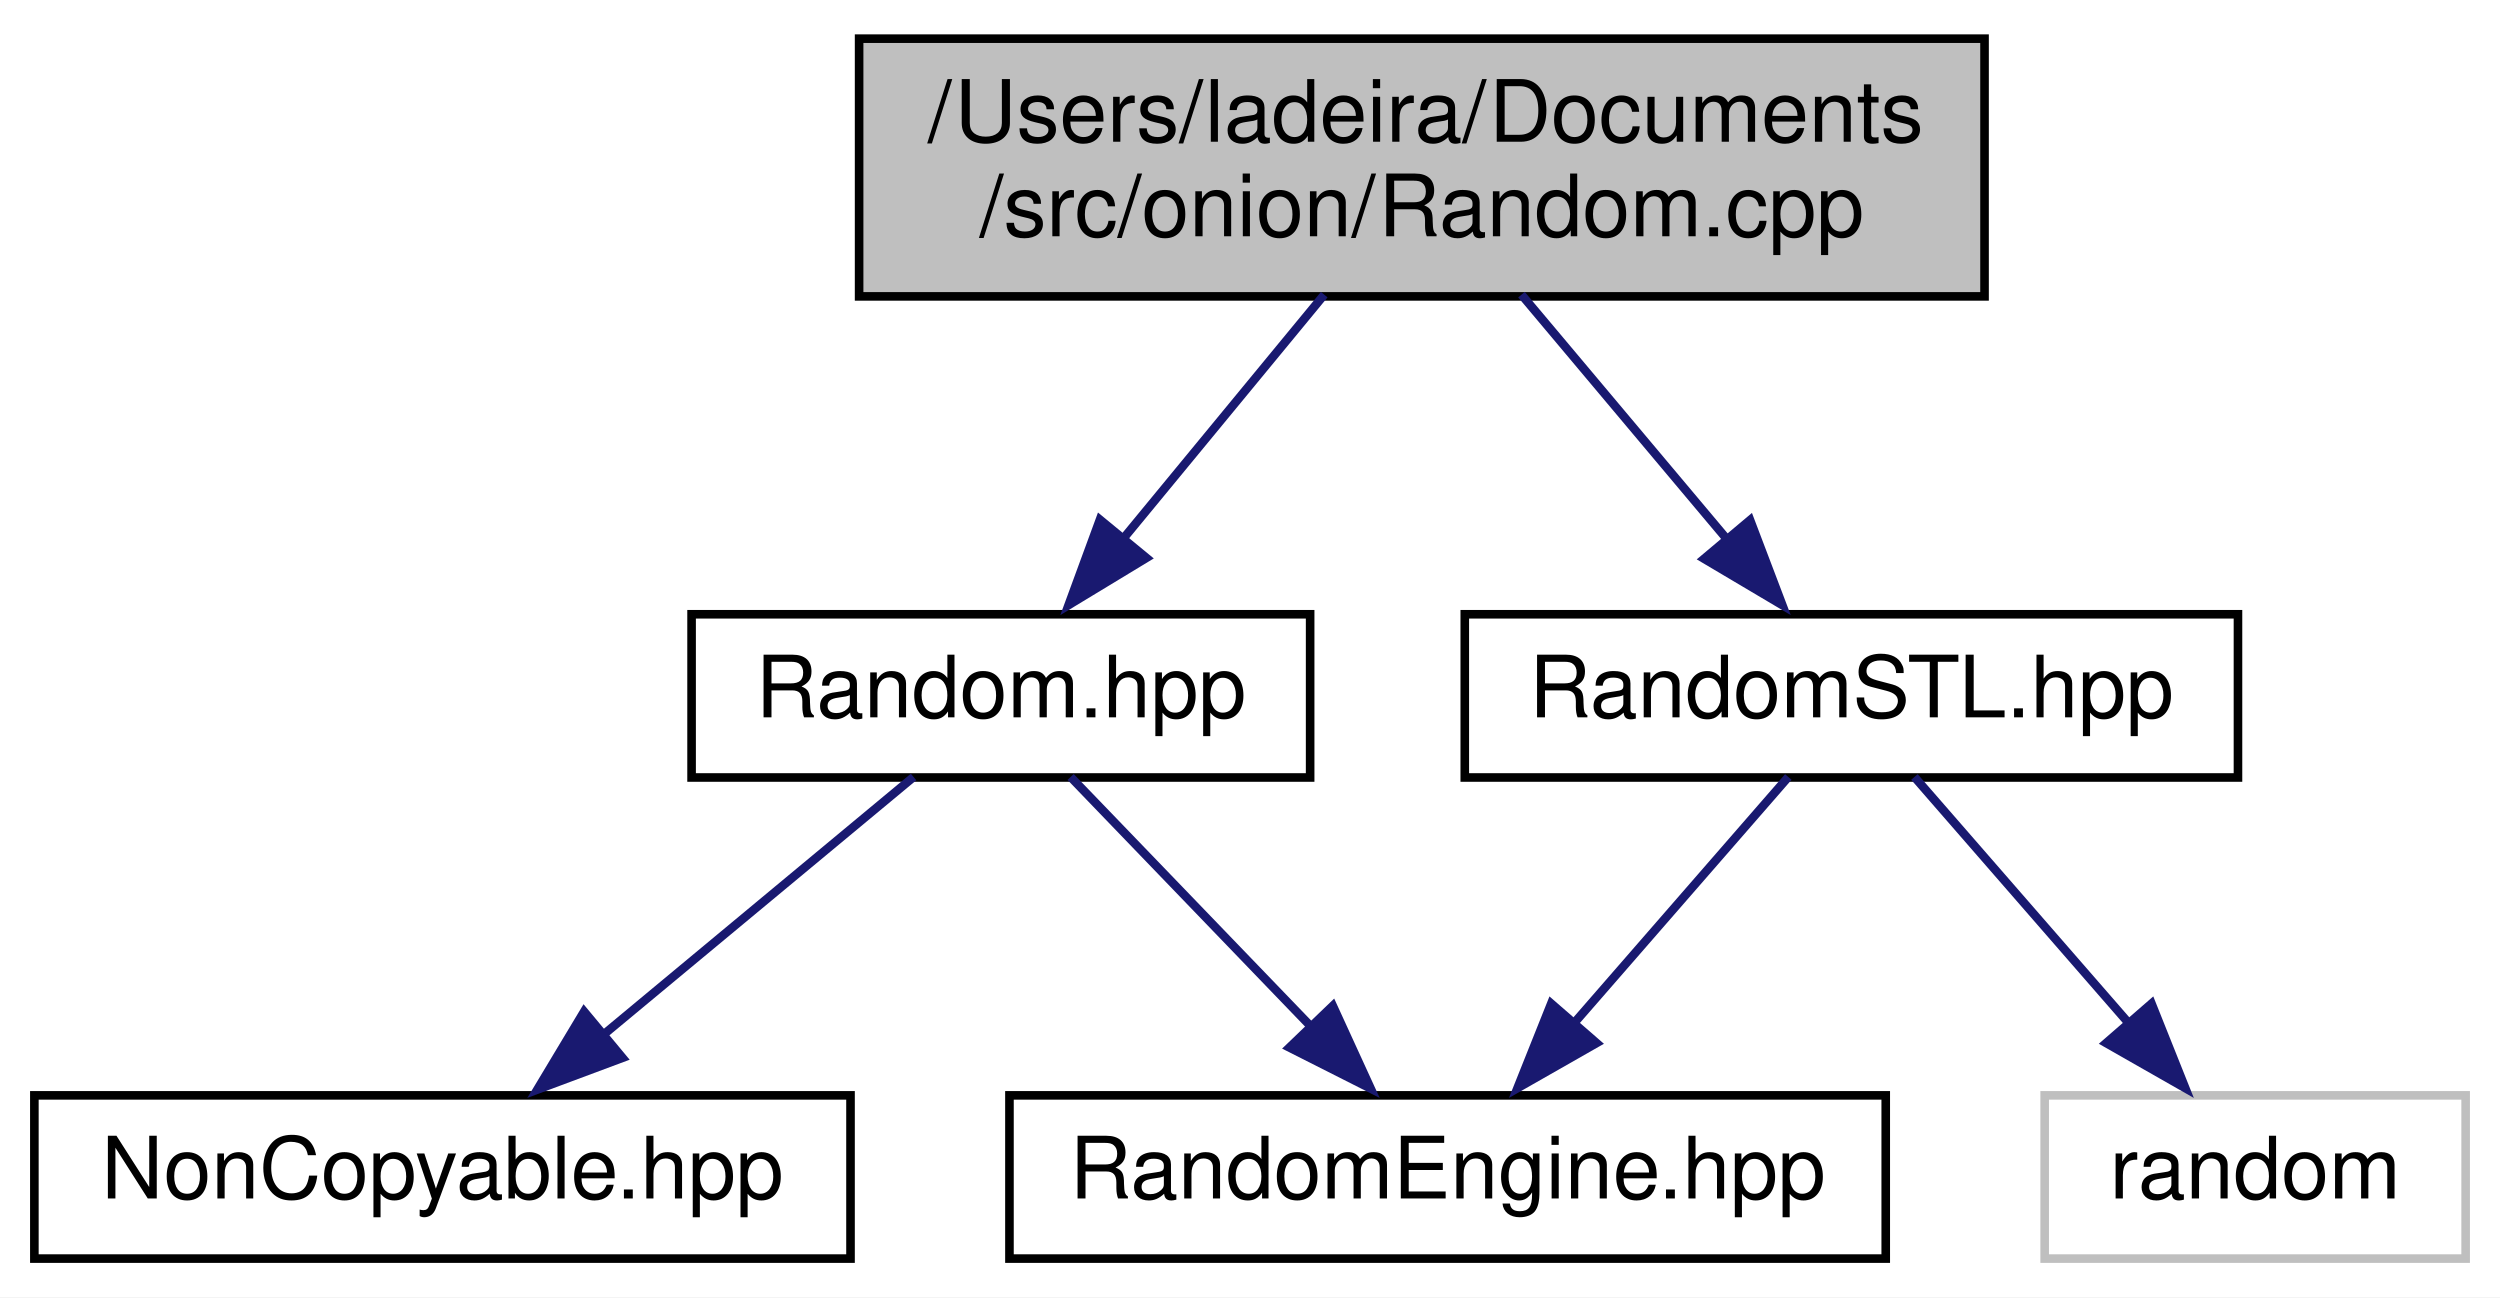
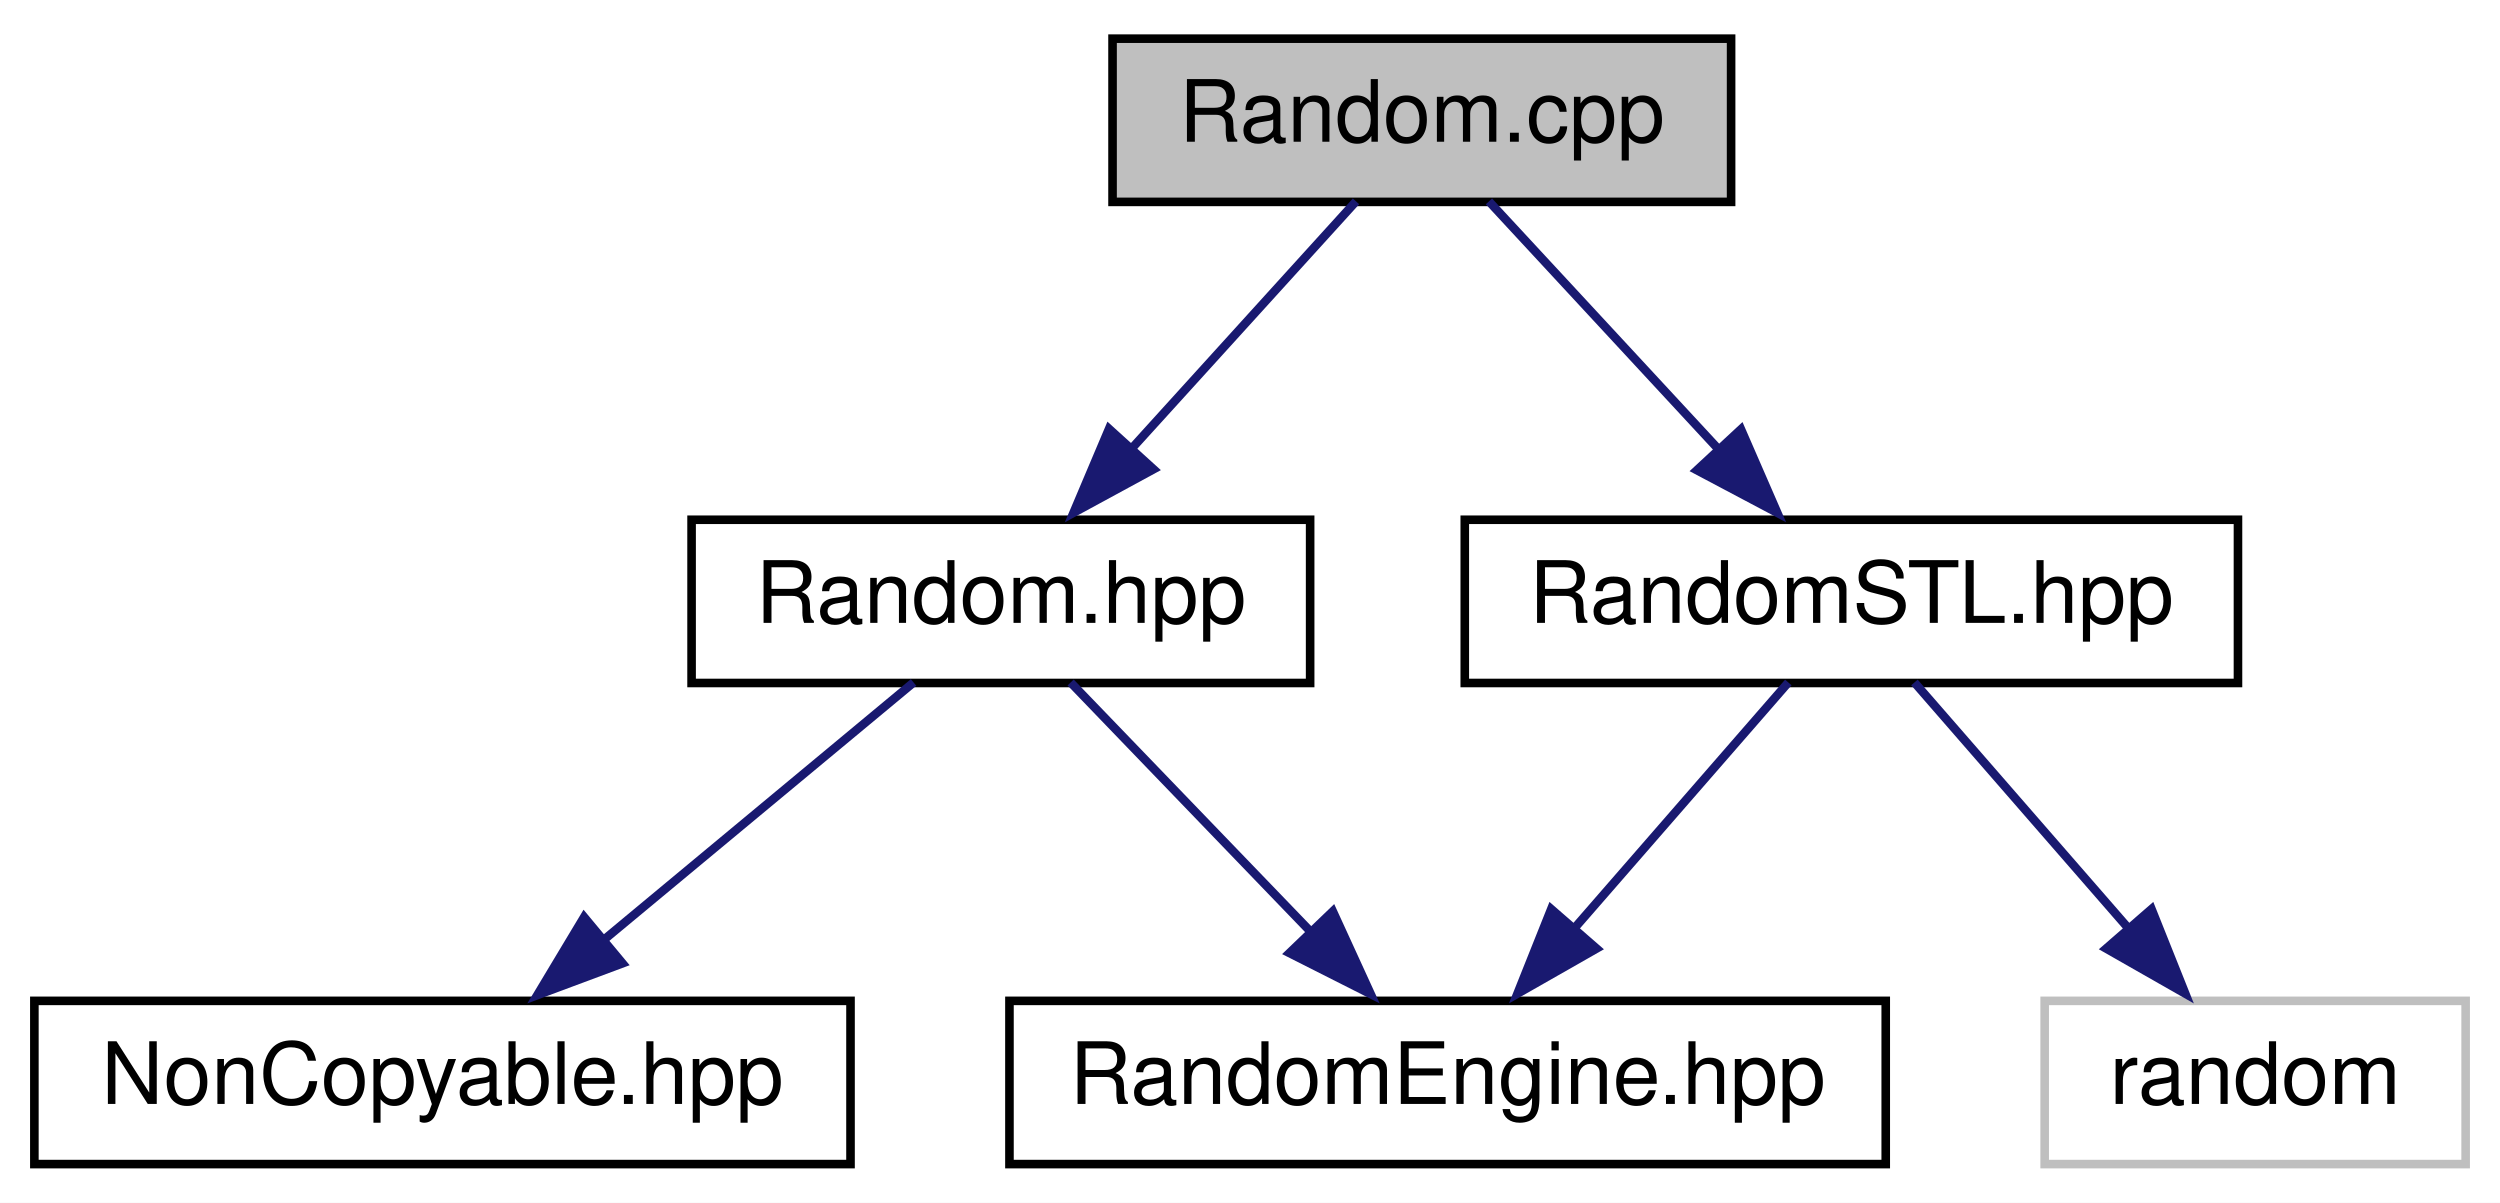
- <svg xmlns="http://www.w3.org/2000/svg" xmlns:xlink="http://www.w3.org/1999/xlink" width="291pt" height="151pt" viewBox="0.00 0.00 291.00 151.00">
-   <g id="graph0" class="graph" transform="scale(1 1) rotate(0) translate(4 147)">
-     <polygon fill="white" stroke="none" points="-4,4 -4,-147 287,-147 287,4 -4,4" />
+ <svg xmlns="http://www.w3.org/2000/svg" xmlns:xlink="http://www.w3.org/1999/xlink" width="291pt" height="140pt" viewBox="0.00 0.00 291.00 140.00">
+   <g id="graph0" class="graph" transform="scale(1 1) rotate(0) translate(4 136)">
+     <polygon fill="white" stroke="none" points="-4,4 -4,-136 287,-136 287,4 -4,4" />
    <g id="node1" class="node">
      <g id="a_node1">
        <a xlink:title="Implementation of the global RandomEngine object.">
-           <polygon fill="#bfbfbf" stroke="black" points="96,-112.5 96,-142.5 227,-142.5 227,-112.5 96,-112.5" />
-           <text text-anchor="start" x="104" y="-130.5" font-family="Helvetica,sans-Serif" font-size="10.00">/Users/ladeira/Documents</text>
-           <text text-anchor="middle" x="161.5" y="-119.5" font-family="Helvetica,sans-Serif" font-size="10.00">/src/onion/Random.cpp</text>
+           <polygon fill="#bfbfbf" stroke="black" points="125.5,-112.5 125.5,-131.5 197.5,-131.5 197.5,-112.5 125.5,-112.5" />
+           <text text-anchor="middle" x="161.5" y="-119.5" font-family="Helvetica,sans-Serif" font-size="10.00">Random.cpp</text>
        </a>
      </g>
    </g>
    <g id="node2" class="node">
      <g id="a_node2">
        <a xlink:href="_random_8hpp.html" target="_top" xlink:title="This header introduces the random number generation (RNG) facilities of the Onion Framework.">
          <polygon fill="white" stroke="black" points="76.5,-56.5 76.5,-75.5 148.5,-75.5 148.5,-56.5 76.5,-56.5" />
          <text text-anchor="middle" x="112.5" y="-63.5" font-family="Helvetica,sans-Serif" font-size="10.00">Random.hpp</text>
        </a>
      </g>
    </g>
    <g id="edge1" class="edge">
-       <path fill="none" stroke="midnightblue" d="M150.14,-112.7C143.16,-104.23 134.17,-93.31 126.72,-84.27" />
-       <polygon fill="midnightblue" stroke="midnightblue" points="129.44,-82.06 120.38,-76.57 124.03,-86.51 129.44,-82.06" />
+       <path fill="none" stroke="midnightblue" d="M153.84,-112.56C146.83,-104.83 136.24,-93.16 127.53,-83.57" />
+       <polygon fill="midnightblue" stroke="midnightblue" points="130.27,-81.38 120.96,-76.32 125.09,-86.08 130.27,-81.38" />
    </g>
    <g id="node5" class="node">
      <g id="a_node5">
        <a xlink:href="_random_s_t_l_8hpp.html" target="_top" xlink:title="Implementation of the RandomEngine interface using C++11 (and above) RNG facilities.">
          <polygon fill="white" stroke="black" points="166.5,-56.5 166.5,-75.5 256.5,-75.5 256.5,-56.5 166.5,-56.5" />
          <text text-anchor="middle" x="211.5" y="-63.5" font-family="Helvetica,sans-Serif" font-size="10.00">RandomSTL.hpp</text>
        </a>
      </g>
    </g>
    <g id="edge4" class="edge">
-       <path fill="none" stroke="midnightblue" d="M173.1,-112.7C180.29,-104.14 189.59,-93.08 197.23,-83.98" />
-       <polygon fill="midnightblue" stroke="midnightblue" points="199.71,-86.46 203.47,-76.56 194.36,-81.96 199.71,-86.46" />
+       <path fill="none" stroke="midnightblue" d="M169.31,-112.56C176.47,-104.83 187.28,-93.16 196.16,-83.57" />
+       <polygon fill="midnightblue" stroke="midnightblue" points="198.65,-86.03 202.88,-76.31 193.52,-81.27 198.65,-86.03" />
    </g>
    <g id="node3" class="node">
      <g id="a_node3">
        <a xlink:href="_random_engine_8hpp.html" target="_top" xlink:title="Declaration of the RandomEngine interface.">
          <polygon fill="white" stroke="black" points="113.5,-0.5 113.5,-19.5 215.5,-19.5 215.5,-0.5 113.5,-0.5" />
          <text text-anchor="middle" x="164.5" y="-7.5" font-family="Helvetica,sans-Serif" font-size="10.00">RandomEngine.hpp</text>
        </a>
      </g>
    </g>
    <g id="edge2" class="edge">
      <path fill="none" stroke="midnightblue" d="M120.62,-56.56C128.15,-48.75 139.54,-36.92 148.83,-27.27" />
      <polygon fill="midnightblue" stroke="midnightblue" points="151.14,-29.92 155.55,-20.29 146.09,-25.07 151.14,-29.92" />
    </g>
    <g id="node4" class="node">
      <g id="a_node4">
        <a xlink:href="_non_copyable_8hpp.html" target="_top" xlink:title="Contains the declaration of the NonCopyable class.">
          <polygon fill="white" stroke="black" points="0,-0.5 0,-19.5 95,-19.5 95,-0.5 0,-0.5" />
          <text text-anchor="middle" x="47.5" y="-7.5" font-family="Helvetica,sans-Serif" font-size="10.00">NonCopyable.hpp</text>
        </a>
      </g>
    </g>
    <g id="edge3" class="edge">
      <path fill="none" stroke="midnightblue" d="M102.34,-56.56C92.65,-48.51 77.82,-36.19 66.03,-26.39" />
      <polygon fill="midnightblue" stroke="midnightblue" points="68.46,-23.87 58.54,-20.17 63.99,-29.25 68.46,-23.87" />
    </g>
    <g id="edge5" class="edge">
      <path fill="none" stroke="midnightblue" d="M204.16,-56.56C197.5,-48.91 187.48,-37.4 179.18,-27.86" />
      <polygon fill="midnightblue" stroke="midnightblue" points="181.84,-25.59 172.63,-20.34 176.56,-30.18 181.84,-25.59" />
    </g>
    <g id="node6" class="node">
      <g id="a_node6">
        <a xlink:title=" ">
          <polygon fill="white" stroke="#bfbfbf" points="234,-0.5 234,-19.5 283,-19.5 283,-0.5 234,-0.5" />
          <text text-anchor="middle" x="258.5" y="-7.5" font-family="Helvetica,sans-Serif" font-size="10.00">random</text>
        </a>
      </g>
    </g>
    <g id="edge6" class="edge">
      <path fill="none" stroke="midnightblue" d="M218.84,-56.56C225.5,-48.91 235.52,-37.4 243.82,-27.86" />
      <polygon fill="midnightblue" stroke="midnightblue" points="246.44,-30.18 250.37,-20.34 241.16,-25.59 246.44,-30.18" />
    </g>
  </g>
</svg>
